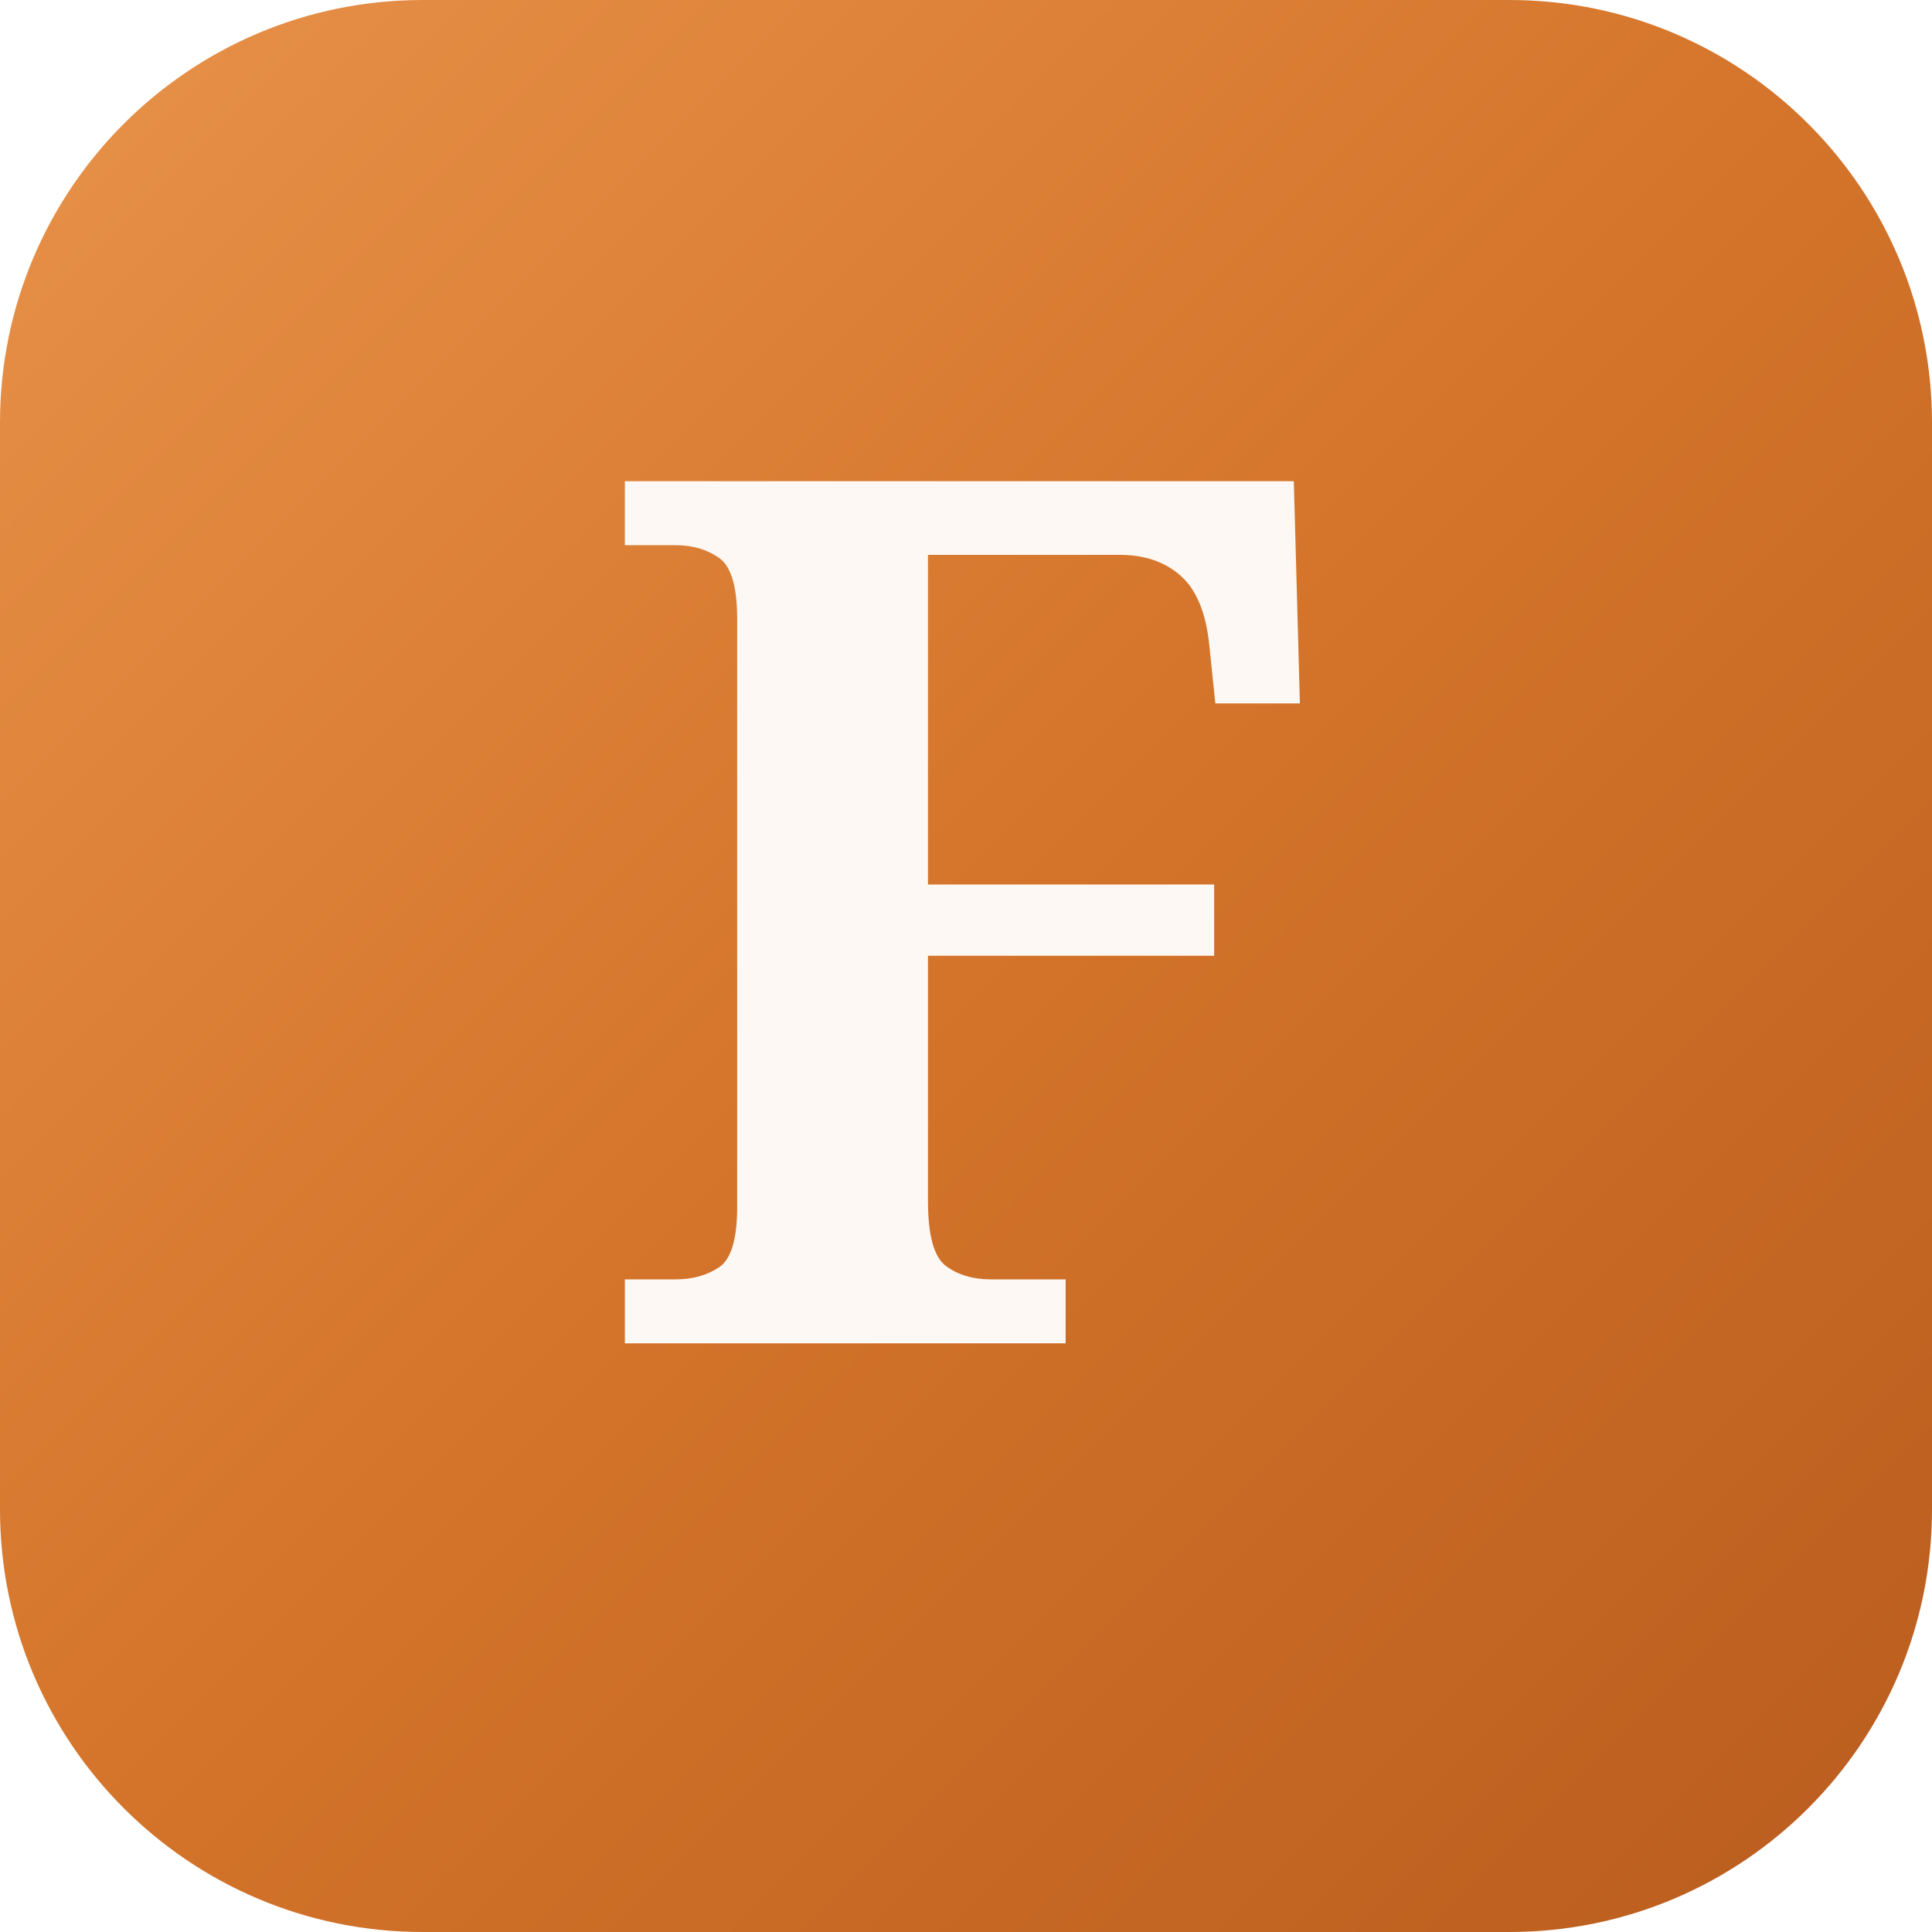
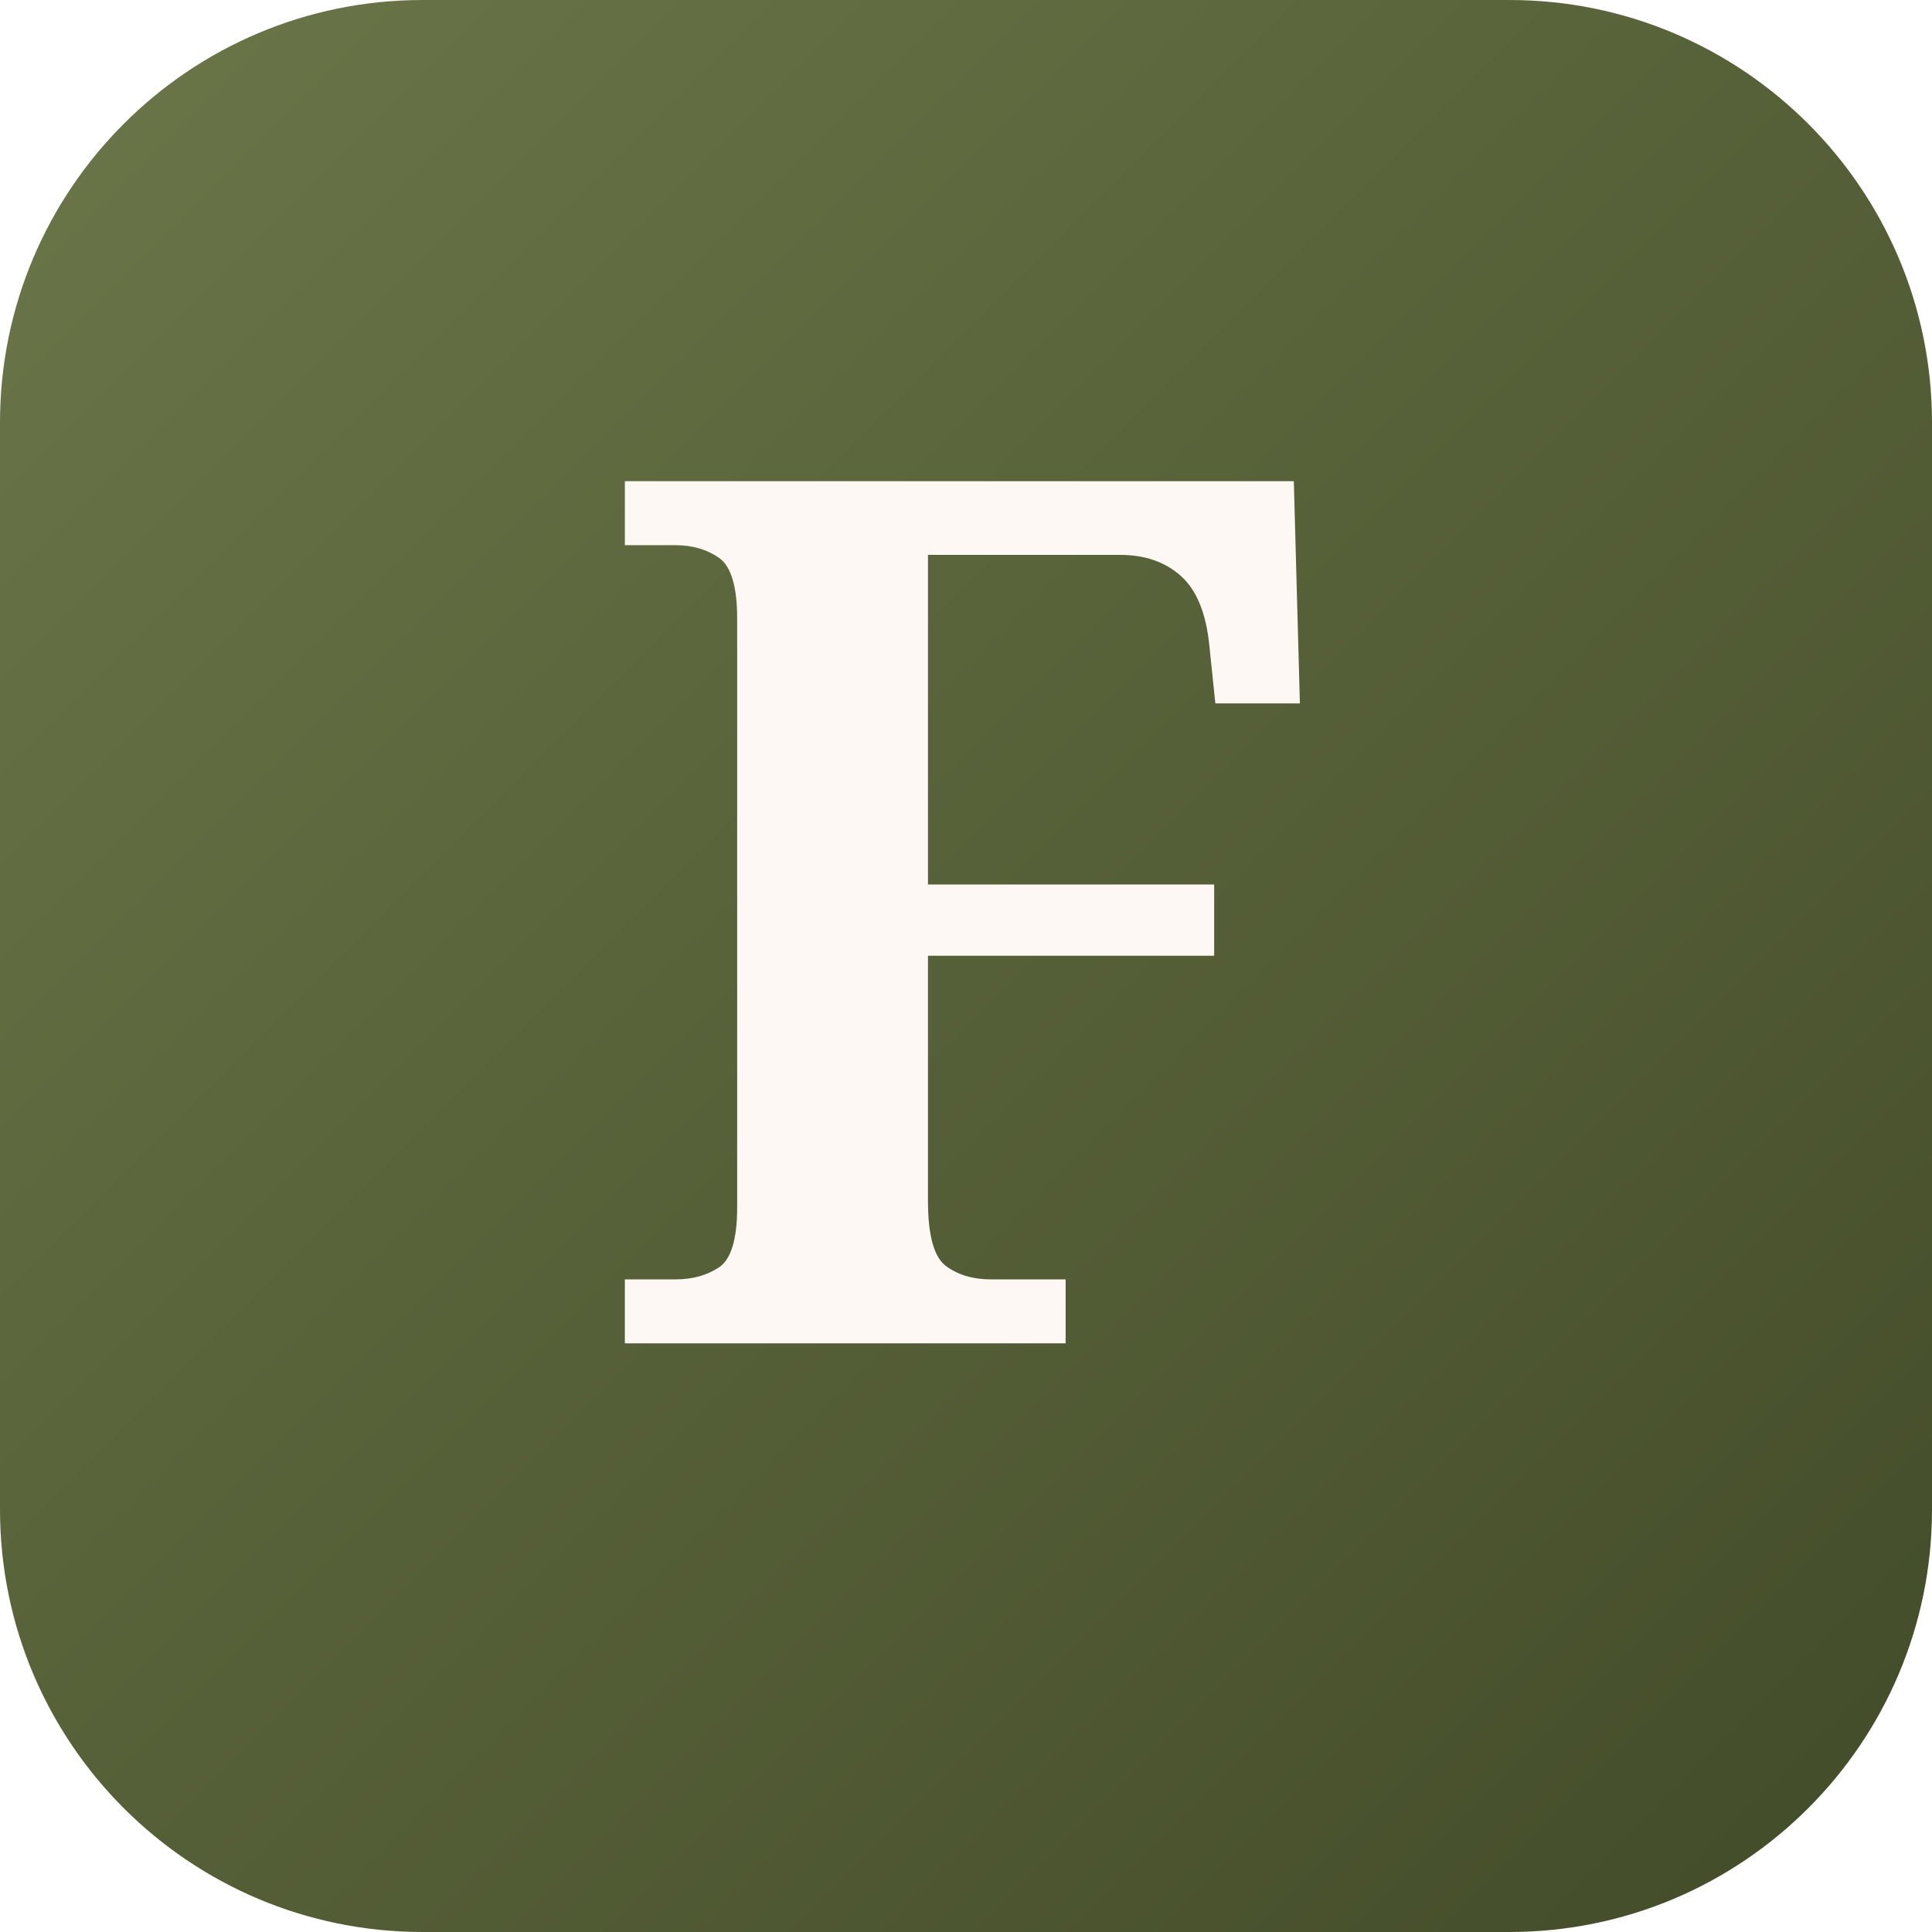
<svg xmlns="http://www.w3.org/2000/svg" viewBox="0 0 512 512" width="512" height="512">
  <defs>
    <linearGradient id="g" x1="0" y1="0" x2="1" y2="1">
-       <stop offset="0" stop-color="#E8924A" />
-       <stop offset="0.5" stop-color="#D4742A" />
-       <stop offset="1" stop-color="#B85C1E" />
+       <stop offset="0" stop-color="#6B7749" />
+       <stop offset="0.5" stop-color="#566038" />
+       <stop offset="1" stop-color="#424B28" />
    </linearGradient>
  </defs>
  <rect width="512" height="512" rx="112" fill="url(#g)" />
  <text x="256" y="356" font-family="Georgia, 'Cormorant Garamond', serif" font-size="320" font-weight="600" fill="#FDF8F3" text-anchor="middle">F</text>
</svg>
